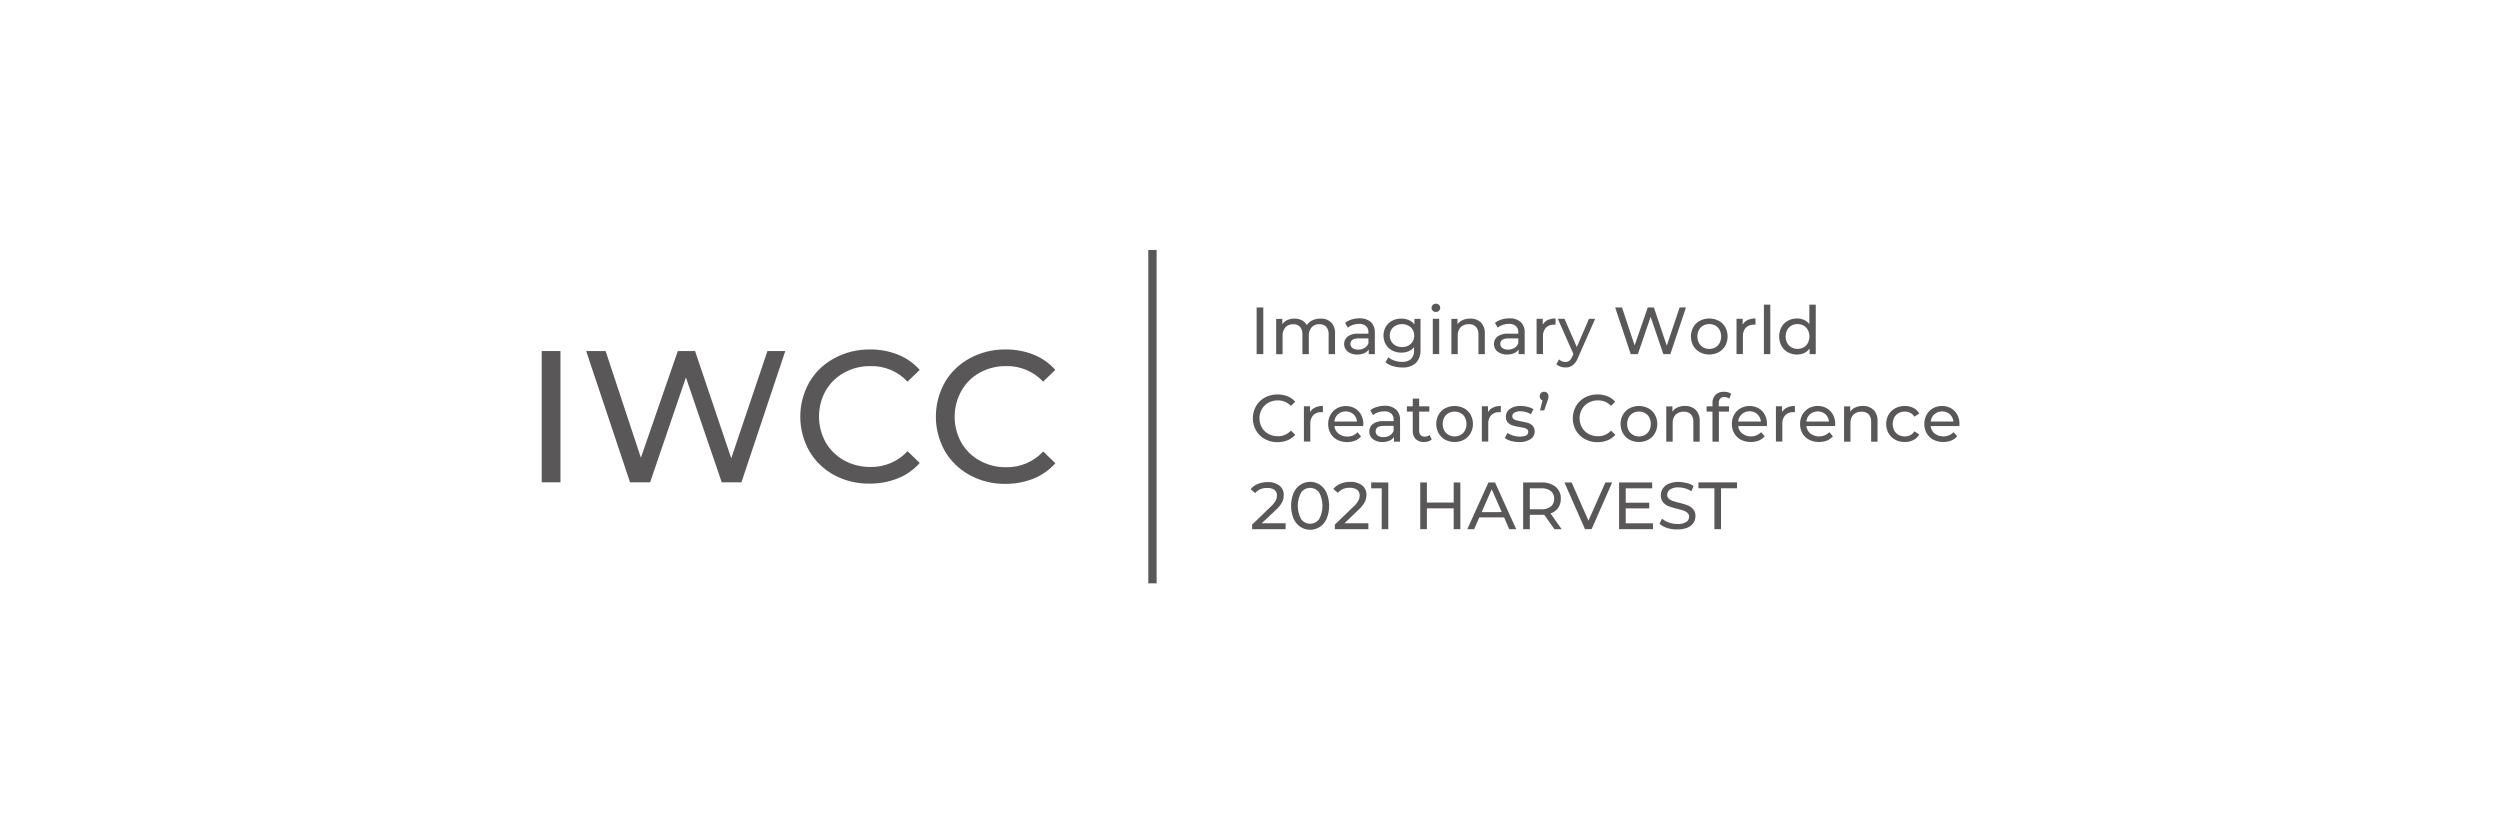
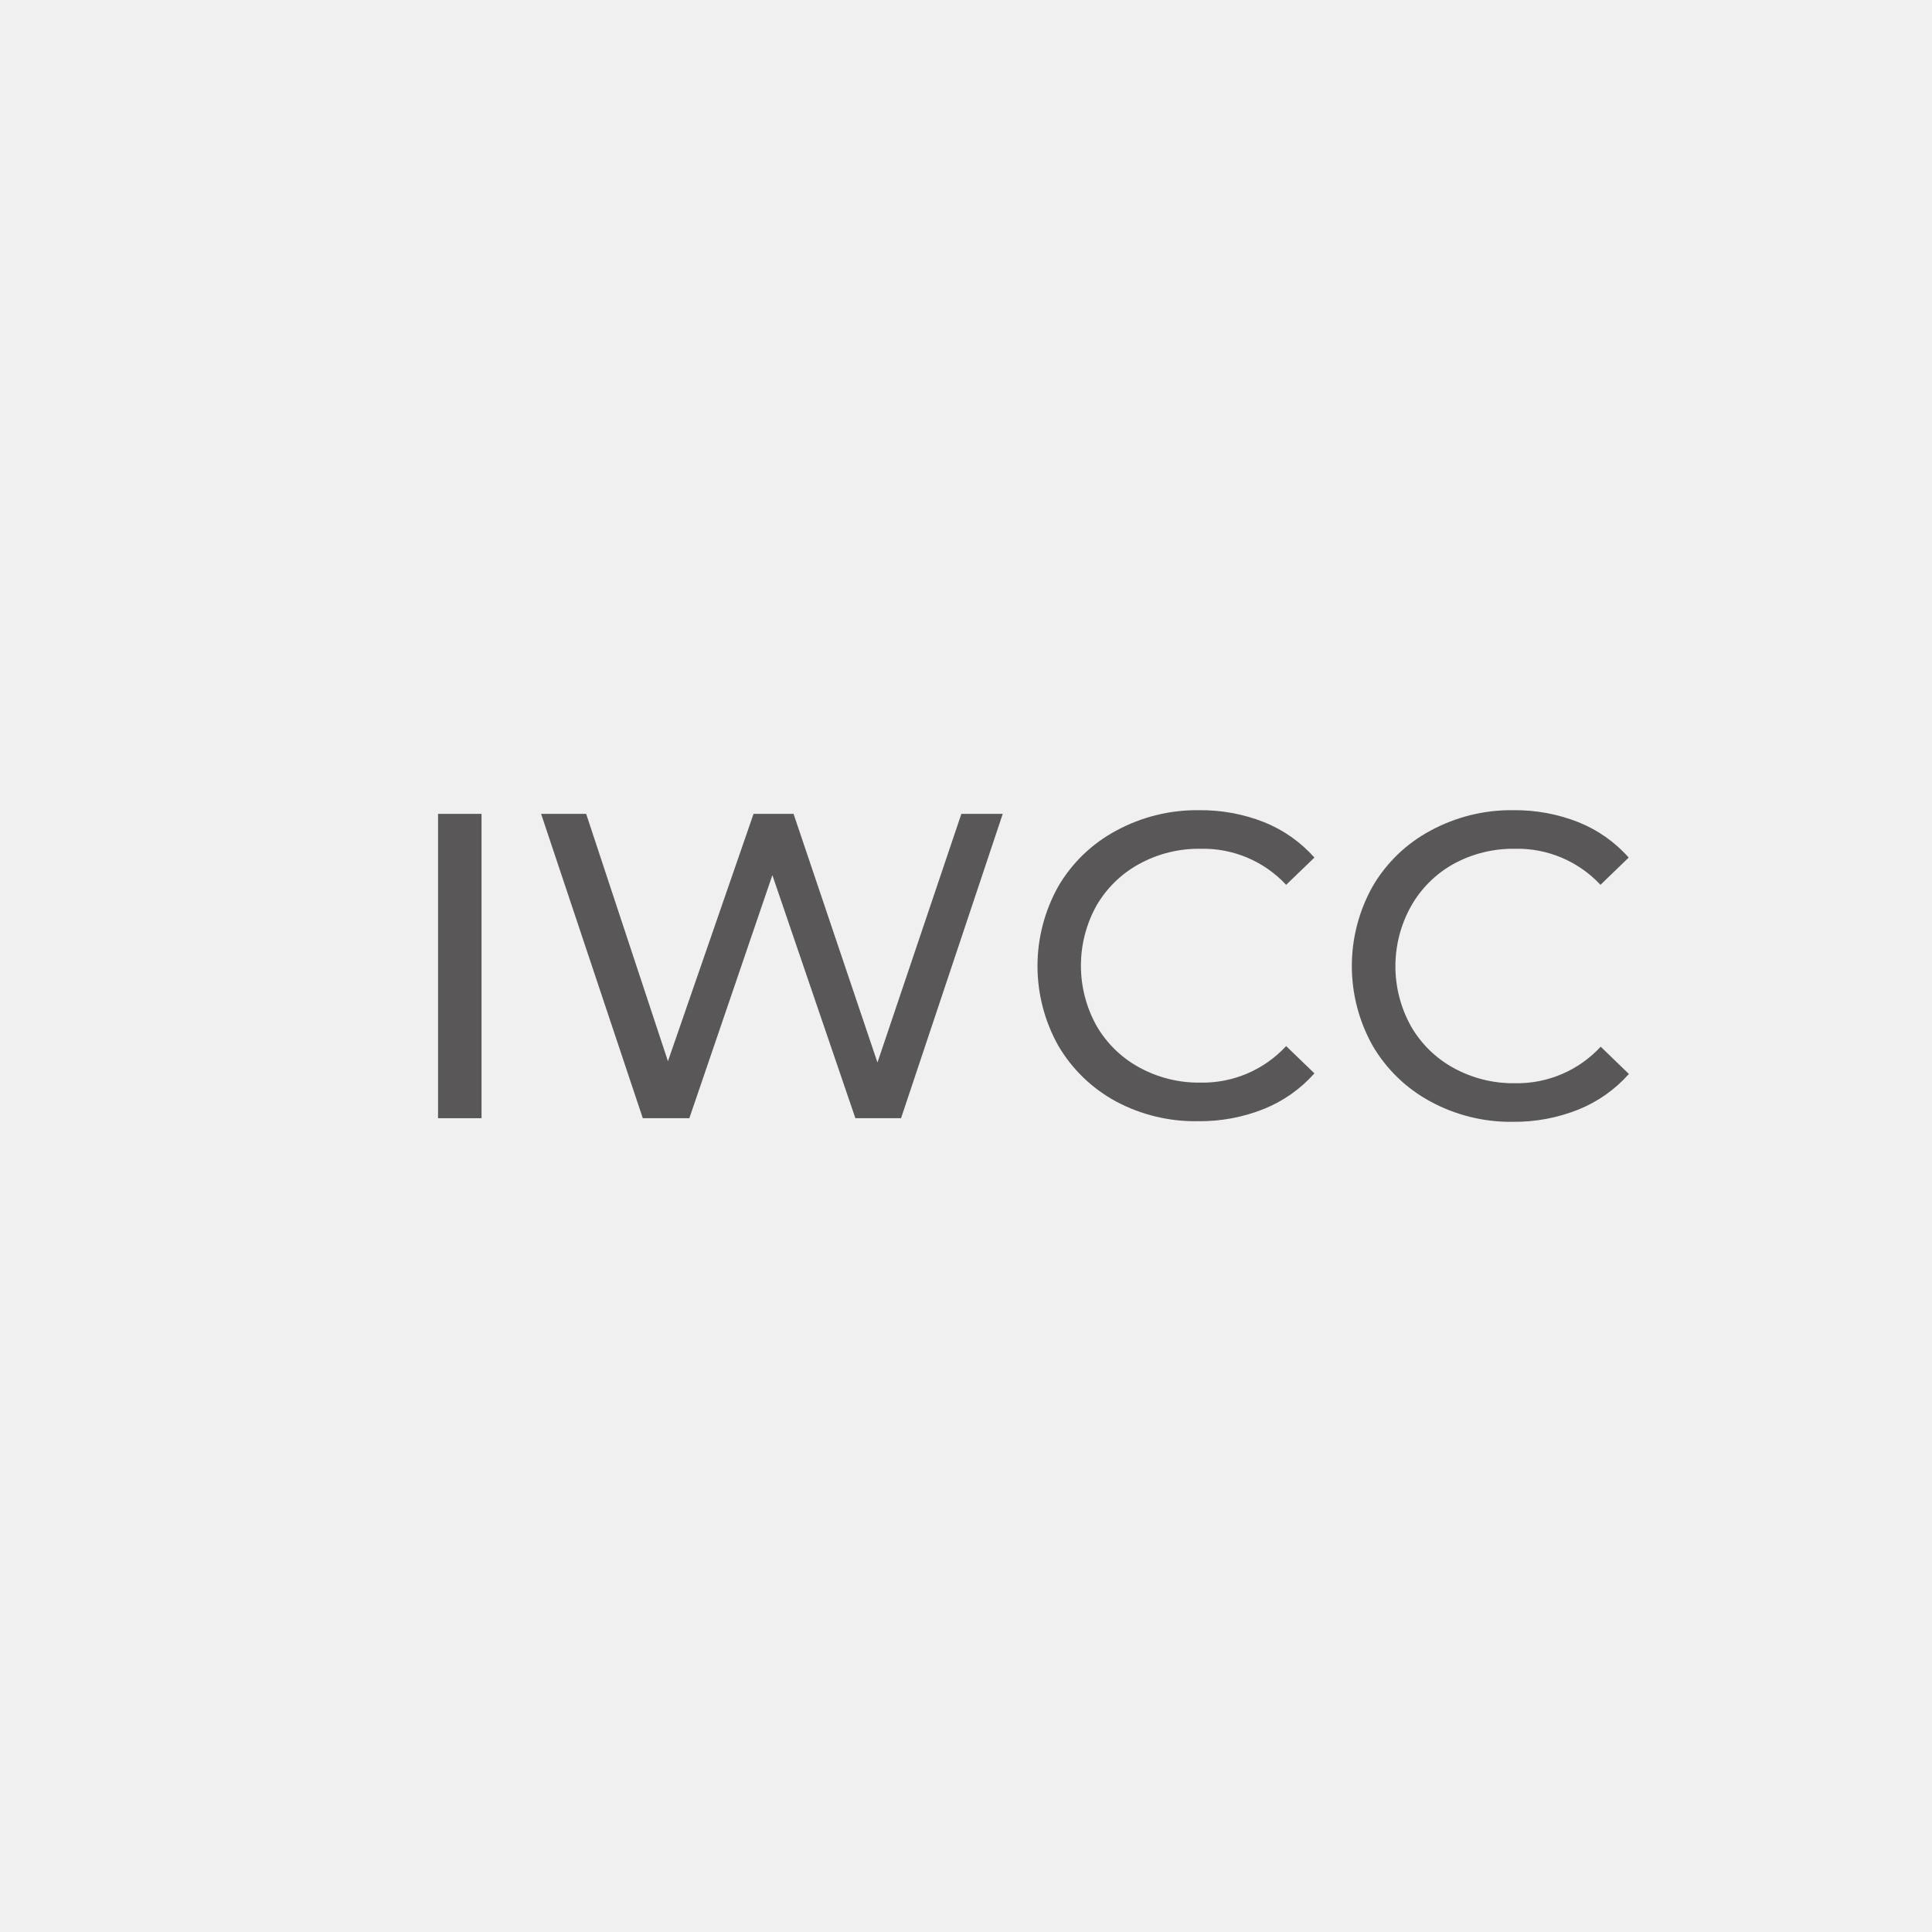
- <svg xmlns="http://www.w3.org/2000/svg" id="レイヤー_1" data-name="レイヤー 1" viewBox="0 0 850.39 283.46">
-   <defs>
-     <style>.cls-1{fill:#fff;}.cls-2{fill:#595757;}</style>
+ <svg xmlns="http://www.w3.org/2000/svg" id="レイヤー_1" data-name="レイヤー 1" viewBox="0 0 283.46 283.46" version="1.1" width="283.46" height="283.46">
+   <defs id="defs4">
+     <style id="style2">.cls-1{fill:#fff;}.cls-2{fill:#595757;}</style>
  </defs>
-   <rect class="cls-1" x="-24.99" y="-24.73" width="887.65" height="332.92" />
-   <rect class="cls-2" x="390.6" y="85.04" width="2.83" height="113.39" />
-   <path class="cls-2" d="M427.45,104.59h2.27v15.87h-2.27Z" />
-   <path class="cls-2" d="M452.79,109.64a5.25,5.25,0,0,1,1.33,3.9v6.92h-2.18v-6.67a3.83,3.83,0,0,0-.8-2.63,3,3,0,0,0-2.31-.88,3.44,3.44,0,0,0-2.63,1,4.16,4.16,0,0,0-1,3v6.19h-2.18v-6.67a3.83,3.83,0,0,0-.8-2.63,3,3,0,0,0-2.31-.88,3.44,3.44,0,0,0-2.63,1,4.16,4.16,0,0,0-1,3v6.19h-2.18v-12h2.09v1.79a4.17,4.17,0,0,1,1.72-1.41,5.7,5.7,0,0,1,2.43-.49,5.28,5.28,0,0,1,2.49.57,3.88,3.88,0,0,1,1.68,1.65,4.64,4.64,0,0,1,1.89-1.63,6.23,6.23,0,0,1,2.74-.59A4.89,4.89,0,0,1,452.79,109.64Z" />
-   <path class="cls-2" d="M466.33,109.55a4.76,4.76,0,0,1,1.33,3.65v7.26h-2.07v-1.59a3.4,3.4,0,0,1-1.55,1.28,5.82,5.82,0,0,1-2.39.45,5,5,0,0,1-3.23-1,3.34,3.34,0,0,1-.06-5.11,5.7,5.7,0,0,1,3.67-1h3.45v-.43a2.76,2.76,0,0,0-.82-2.15,3.42,3.42,0,0,0-2.4-.75,6.5,6.5,0,0,0-2.09.35,5.55,5.55,0,0,0-1.72.94l-.91-1.63a6.48,6.48,0,0,1,2.22-1.14,9.19,9.19,0,0,1,2.75-.4A5.46,5.46,0,0,1,466.33,109.55Zm-2.17,8.81a3.14,3.14,0,0,0,1.32-1.57v-1.68h-3.36q-2.76,0-2.76,1.86a1.69,1.69,0,0,0,.7,1.43,3.2,3.2,0,0,0,1.95.52A4,4,0,0,0,464.16,118.36Z" />
-   <path class="cls-2" d="M483.19,108.44v10.39a6.19,6.19,0,0,1-1.57,4.66A6.51,6.51,0,0,1,477,125a11.18,11.18,0,0,1-3.24-.47,6.4,6.4,0,0,1-2.49-1.32l1-1.68a6.24,6.24,0,0,0,2.07,1.14,7.94,7.94,0,0,0,2.56.42,4.24,4.24,0,0,0,3.11-1,4,4,0,0,0,1-3v-1a4.78,4.78,0,0,1-1.89,1.4,6.31,6.31,0,0,1-2.44.46,6.59,6.59,0,0,1-3.12-.73,5.44,5.44,0,0,1-2.18-2.07,6.12,6.12,0,0,1,0-6,5.35,5.35,0,0,1,2.18-2.06,6.7,6.7,0,0,1,3.12-.72,6.42,6.42,0,0,1,2.53.5,4.67,4.67,0,0,1,1.92,1.47v-1.86Zm-4.14,9.12a3.7,3.7,0,0,0,1.48-1.4,3.91,3.91,0,0,0,.53-2,3.69,3.69,0,0,0-1.16-2.82,4.65,4.65,0,0,0-6,0,3.69,3.69,0,0,0-1.16,2.82,3.91,3.91,0,0,0,.53,2,3.7,3.7,0,0,0,1.48,1.4,4.53,4.53,0,0,0,2.14.5A4.48,4.48,0,0,0,479.05,117.56Z" />
-   <path class="cls-2" d="M487.37,105.72a1.33,1.33,0,0,1-.42-1,1.38,1.38,0,0,1,.42-1,1.43,1.43,0,0,1,1.06-.42,1.49,1.49,0,0,1,1.05.4,1.31,1.31,0,0,1,.42,1,1.4,1.4,0,0,1-.42,1,1.42,1.42,0,0,1-1.05.42A1.46,1.46,0,0,1,487.37,105.72Zm0,2.72h2.18v12h-2.18Z" />
-   <path class="cls-2" d="M503.72,109.66a5.2,5.2,0,0,1,1.35,3.88v6.92H502.9v-6.67a3.69,3.69,0,0,0-.84-2.63,3.16,3.16,0,0,0-2.41-.88,3.74,3.74,0,0,0-2.79,1,4,4,0,0,0-1,3v6.19h-2.17v-12h2.08v1.82a4.21,4.21,0,0,1,1.78-1.43,6.27,6.27,0,0,1,2.55-.5A4.94,4.94,0,0,1,503.72,109.66Z" />
-   <path class="cls-2" d="M517.31,109.55a4.76,4.76,0,0,1,1.32,3.65v7.26h-2.06v-1.59a3.4,3.4,0,0,1-1.55,1.28,5.87,5.87,0,0,1-2.4.45,5,5,0,0,1-3.23-1,3.11,3.11,0,0,1-1.21-2.56,3.15,3.15,0,0,1,1.16-2.55,5.7,5.7,0,0,1,3.67-1h3.45v-.43a2.8,2.8,0,0,0-.82-2.15,3.44,3.44,0,0,0-2.4-.75,6.5,6.5,0,0,0-2.09.35,5.55,5.55,0,0,0-1.72.94l-.91-1.63a6.48,6.48,0,0,1,2.22-1.14,9.15,9.15,0,0,1,2.75-.4A5.48,5.48,0,0,1,517.31,109.55Zm-2.17,8.81a3.19,3.19,0,0,0,1.32-1.57v-1.68H513.1c-1.84,0-2.77.62-2.77,1.86a1.7,1.7,0,0,0,.71,1.43,3.18,3.18,0,0,0,1.95.52A4,4,0,0,0,515.14,118.36Z" />
-   <path class="cls-2" d="M526.43,108.87a6.13,6.13,0,0,1,2.7-.54v2.11a3.41,3.41,0,0,0-.5,0,3.66,3.66,0,0,0-2.77,1,4.13,4.13,0,0,0-1,3v6h-2.18v-12h2.09v2A3.73,3.73,0,0,1,526.43,108.87Z" />
-   <path class="cls-2" d="M542.6,108.44l-5.83,13.22a5.9,5.9,0,0,1-1.8,2.59,4.1,4.1,0,0,1-2.48.75,5.2,5.2,0,0,1-1.71-.29,3.57,3.57,0,0,1-1.38-.82l.93-1.64a3,3,0,0,0,2.16.89,2.09,2.09,0,0,0,1.33-.42,3.66,3.66,0,0,0,1-1.44l.39-.84-5.31-12h2.27l4.19,9.62,4.15-9.62Z" />
-   <path class="cls-2" d="M573.49,104.59l-5.31,15.87H565.8l-4.33-12.68-4.33,12.68h-2.43l-5.3-15.87h2.33l4.29,12.9,4.46-12.9h2.09l4.38,13,4.37-13Z" />
-   <path class="cls-2" d="M578.21,119.8a5.75,5.75,0,0,1-2.24-2.19,6.64,6.64,0,0,1,0-6.32,5.66,5.66,0,0,1,2.24-2.18,7,7,0,0,1,6.42,0,5.7,5.7,0,0,1,2.23,2.18,6.64,6.64,0,0,1,0,6.32,5.79,5.79,0,0,1-2.23,2.19,6.84,6.84,0,0,1-6.42,0Zm5.29-1.64a3.78,3.78,0,0,0,1.44-1.5,5,5,0,0,0,0-4.42,3.76,3.76,0,0,0-1.44-1.49,4.4,4.4,0,0,0-4.15,0,3.78,3.78,0,0,0-1.45,1.49,4.87,4.87,0,0,0,0,4.42,3.81,3.81,0,0,0,1.45,1.5,4.33,4.33,0,0,0,4.15,0Z" />
-   <path class="cls-2" d="M594.44,108.87a6.13,6.13,0,0,1,2.7-.54v2.11a3.48,3.48,0,0,0-.5,0,3.69,3.69,0,0,0-2.78,1,4.17,4.17,0,0,0-1,3v6h-2.17v-12h2.08v2A3.81,3.81,0,0,1,594.44,108.87Z" />
-   <path class="cls-2" d="M600,103.63h2.18v16.83H600Z" />
-   <path class="cls-2" d="M617.64,103.63v16.83h-2.09v-1.9a4.74,4.74,0,0,1-1.83,1.52,5.81,5.81,0,0,1-2.45.52,6.34,6.34,0,0,1-3.13-.77,5.66,5.66,0,0,1-2.17-2.17,7,7,0,0,1,0-6.41,5.6,5.6,0,0,1,2.17-2.15,6.34,6.34,0,0,1,3.13-.77,5.7,5.7,0,0,1,2.38.49,4.47,4.47,0,0,1,1.81,1.44v-6.63Zm-4.13,14.53a3.68,3.68,0,0,0,1.45-1.5,4.87,4.87,0,0,0,0-4.42,3.65,3.65,0,0,0-1.45-1.49,4.36,4.36,0,0,0-4.13,0,3.8,3.8,0,0,0-1.46,1.49,4.87,4.87,0,0,0,0,4.42,3.83,3.83,0,0,0,1.46,1.5,4.29,4.29,0,0,0,4.13,0Z" />
-   <path class="cls-2" d="M430.25,149.35a7.68,7.68,0,0,1-3-2.9,8.48,8.48,0,0,1,0-8.32,7.8,7.8,0,0,1,3-2.91,8.87,8.87,0,0,1,4.31-1.05,9.1,9.1,0,0,1,3.4.62,7,7,0,0,1,2.63,1.85l-1.47,1.43a6,6,0,0,0-4.47-1.88,6.49,6.49,0,0,0-3.2.79,5.79,5.79,0,0,0-2.23,2.19,6.41,6.41,0,0,0,0,6.24,5.7,5.7,0,0,0,2.23,2.18,6.49,6.49,0,0,0,3.2.8,5.94,5.94,0,0,0,4.47-1.91l1.47,1.43a6.89,6.89,0,0,1-2.64,1.86,9,9,0,0,1-3.41.64A8.7,8.7,0,0,1,430.25,149.35Z" />
-   <path class="cls-2" d="M447.29,138.64a6,6,0,0,1,2.7-.55v2.11l-.5,0a3.69,3.69,0,0,0-2.78,1,4.21,4.21,0,0,0-1,3v6h-2.18v-12h2.08v2A3.73,3.73,0,0,1,447.29,138.64Z" />
-   <path class="cls-2" d="M463.64,144.94h-9.75a3.76,3.76,0,0,0,1.4,2.55,4.51,4.51,0,0,0,3,1,4.46,4.46,0,0,0,3.46-1.45l1.21,1.4a5.22,5.22,0,0,1-2,1.45,7.66,7.66,0,0,1-6.09-.28,5.6,5.6,0,0,1-2.28-2.19,6.23,6.23,0,0,1-.81-3.17,6.31,6.31,0,0,1,.79-3.16,5.63,5.63,0,0,1,2.15-2.18,6.09,6.09,0,0,1,3.1-.79,6,6,0,0,1,3.07.79,5.53,5.53,0,0,1,2.11,2.18,6.75,6.75,0,0,1,.76,3.22A6.45,6.45,0,0,1,463.64,144.94Zm-8.51-4.06a3.83,3.83,0,0,0-1.24,2.5h7.71a3.89,3.89,0,0,0-1.23-2.49,4.07,4.07,0,0,0-5.24,0Z" />
-   <path class="cls-2" d="M474.9,139.32a4.69,4.69,0,0,1,1.33,3.65v7.26h-2.07v-1.59a3.46,3.46,0,0,1-1.55,1.28,6,6,0,0,1-2.39.44,5,5,0,0,1-3.23-1,3.14,3.14,0,0,1-1.22-2.57,3.18,3.18,0,0,1,1.16-2.55,5.72,5.72,0,0,1,3.67-1h3.45v-.43a2.77,2.77,0,0,0-.82-2.16,3.42,3.42,0,0,0-2.4-.74,6.24,6.24,0,0,0-2.09.35,5.16,5.16,0,0,0-1.72.94l-.91-1.64a6.61,6.61,0,0,1,2.23-1.14,9.4,9.4,0,0,1,2.74-.4A5.42,5.42,0,0,1,474.9,139.32Zm-2.16,8.81a3.19,3.19,0,0,0,1.31-1.58v-1.68h-3.36q-2.76,0-2.76,1.86a1.68,1.68,0,0,0,.7,1.43,3.2,3.2,0,0,0,1.95.52A4.08,4.08,0,0,0,472.74,148.13Z" />
-   <path class="cls-2" d="M487,149.52a3.41,3.41,0,0,1-1.18.63,5,5,0,0,1-1.45.21,3.84,3.84,0,0,1-2.81-1,3.71,3.71,0,0,1-1-2.79V140h-2v-1.79h2v-2.63h2.18v2.63h3.45V140h-3.45v6.51a2.08,2.08,0,0,0,.49,1.49,1.8,1.8,0,0,0,1.39.52,2.6,2.6,0,0,0,1.7-.56Z" />
-   <path class="cls-2" d="M491.58,149.57a5.73,5.73,0,0,1-2.23-2.19,6.59,6.59,0,0,1,0-6.33,5.61,5.61,0,0,1,2.23-2.17,6.94,6.94,0,0,1,6.43,0,5.72,5.72,0,0,1,2.22,2.17,6.59,6.59,0,0,1,0,6.33,5.84,5.84,0,0,1-2.22,2.19,6.94,6.94,0,0,1-6.43,0Zm5.3-1.65a3.67,3.67,0,0,0,1.43-1.49,4.89,4.89,0,0,0,0-4.43,3.64,3.64,0,0,0-1.43-1.48,4.42,4.42,0,0,0-4.16,0,3.82,3.82,0,0,0-1.45,1.48,4.89,4.89,0,0,0,0,4.43,3.85,3.85,0,0,0,1.45,1.49,4.28,4.28,0,0,0,4.16,0Z" />
-   <path class="cls-2" d="M507.82,138.64a6,6,0,0,1,2.7-.55v2.11l-.5,0a3.67,3.67,0,0,0-2.78,1,4.21,4.21,0,0,0-1,3v6h-2.18v-12h2.09v2A3.73,3.73,0,0,1,507.82,138.64Z" />
-   <path class="cls-2" d="M514,150a6.22,6.22,0,0,1-2.13-1l.91-1.73a6.52,6.52,0,0,0,1.93.91,7.75,7.75,0,0,0,2.29.34c1.9,0,2.85-.54,2.85-1.63a1.09,1.09,0,0,0-.38-.87,2.5,2.5,0,0,0-1-.46c-.38-.1-.93-.21-1.64-.33a15.43,15.43,0,0,1-2.37-.52,3.71,3.71,0,0,1-1.58-1,2.76,2.76,0,0,1-.65-2,3.08,3.08,0,0,1,1.36-2.62,6.05,6.05,0,0,1,3.65-1,9.86,9.86,0,0,1,2.4.3,6.32,6.32,0,0,1,2,.79l-.93,1.72a6.25,6.25,0,0,0-3.46-1,3.91,3.91,0,0,0-2.11.46,1.35,1.35,0,0,0-.73,1.2,1.16,1.16,0,0,0,.41.93,2.73,2.73,0,0,0,1,.5c.4.1,1,.22,1.69.36a18.74,18.74,0,0,1,2.34.53,3.43,3.43,0,0,1,1.53,1,2.63,2.63,0,0,1,.64,1.9,3,3,0,0,1-1.4,2.6,6.56,6.56,0,0,1-3.79,1A9.9,9.9,0,0,1,514,150Z" />
-   <path class="cls-2" d="M526.31,133.7a1.56,1.56,0,0,1,.42,1.1,3,3,0,0,1-.07.67,6.06,6.06,0,0,1-.29.94l-1.09,3.18h-1.43l.84-3.38a1.4,1.4,0,0,1-.69-.53,1.45,1.45,0,0,1-.26-.88,1.47,1.47,0,0,1,1.51-1.54A1.41,1.41,0,0,1,526.31,133.7Z" />
-   <path class="cls-2" d="M539.08,149.35a7.77,7.77,0,0,1-3-2.9,8.48,8.48,0,0,1,0-8.32,7.83,7.83,0,0,1,3-2.91,8.84,8.84,0,0,1,4.31-1.05,9.1,9.1,0,0,1,3.4.62,7.1,7.1,0,0,1,2.63,1.85L548,138.07a5.91,5.91,0,0,0-4.46-1.88,6.46,6.46,0,0,0-3.2.79,5.73,5.73,0,0,0-2.23,2.19,6.41,6.41,0,0,0,0,6.24,5.63,5.63,0,0,0,2.23,2.18,6.47,6.47,0,0,0,3.2.8,5.91,5.91,0,0,0,4.46-1.91l1.48,1.43a7,7,0,0,1-2.64,1.86,9.05,9.05,0,0,1-3.42.64A8.66,8.66,0,0,1,539.08,149.35Z" />
-   <path class="cls-2" d="M554.28,149.57a5.73,5.73,0,0,1-2.23-2.19,6.59,6.59,0,0,1,0-6.33,5.61,5.61,0,0,1,2.23-2.17,6.94,6.94,0,0,1,6.43,0,5.58,5.58,0,0,1,2.22,2.17,6.59,6.59,0,0,1,0,6.33,5.7,5.7,0,0,1-2.22,2.19,6.94,6.94,0,0,1-6.43,0Zm5.3-1.65a3.76,3.76,0,0,0,1.44-1.49,5,5,0,0,0,0-4.43,3.73,3.73,0,0,0-1.44-1.48,4.14,4.14,0,0,0-2.08-.52,4.08,4.08,0,0,0-2.07.52A3.78,3.78,0,0,0,554,142a4.89,4.89,0,0,0,0,4.43,3.8,3.8,0,0,0,1.46,1.49,4,4,0,0,0,2.07.54A4.06,4.06,0,0,0,559.58,147.92Z" />
-   <path class="cls-2" d="M576.81,139.42a5.21,5.21,0,0,1,1.35,3.89v6.92H576v-6.67a3.68,3.68,0,0,0-.84-2.63,3.15,3.15,0,0,0-2.4-.89,3.78,3.78,0,0,0-2.79,1,4,4,0,0,0-1,3v6.2h-2.18v-12h2.09V140a4.21,4.21,0,0,1,1.78-1.43,6.27,6.27,0,0,1,2.55-.5A5,5,0,0,1,576.81,139.42Z" />
-   <path class="cls-2" d="M584.65,137.16v1.05h3.49V140h-3.45v10.23h-2.18V140h-2v-1.79h2v-1.07a3.8,3.8,0,0,1,1-2.83,3.93,3.93,0,0,1,2.92-1.05,4.92,4.92,0,0,1,1.36.18,3.17,3.17,0,0,1,1.09.53l-.66,1.65a2.66,2.66,0,0,0-1.67-.57C585.3,135.05,584.65,135.76,584.65,137.16Z" />
-   <path class="cls-2" d="M601,144.94h-9.75a3.75,3.75,0,0,0,1.39,2.55,4.93,4.93,0,0,0,6.43-.48l1.2,1.4a5.15,5.15,0,0,1-2,1.45,7.66,7.66,0,0,1-6.09-.28,5.51,5.51,0,0,1-2.27-2.19,6.23,6.23,0,0,1-.81-3.17,6.41,6.41,0,0,1,.78-3.16,5.59,5.59,0,0,1,2.16-2.18,6.42,6.42,0,0,1,6.17,0,5.51,5.51,0,0,1,2.1,2.18,6.63,6.63,0,0,1,.76,3.22A6,6,0,0,1,601,144.94Zm-8.52-4.06a3.86,3.86,0,0,0-1.23,2.5H599a3.9,3.9,0,0,0-1.24-2.49,3.73,3.73,0,0,0-2.62-1A3.8,3.8,0,0,0,592.5,140.88Z" />
-   <path class="cls-2" d="M607.84,138.64a6,6,0,0,1,2.7-.55v2.11l-.5,0a3.65,3.65,0,0,0-2.77,1,4.17,4.17,0,0,0-1,3v6h-2.18v-12h2.09v2A3.66,3.66,0,0,1,607.84,138.64Z" />
-   <path class="cls-2" d="M624.19,144.94h-9.75a3.76,3.76,0,0,0,1.4,2.55,4.93,4.93,0,0,0,6.43-.48l1.2,1.4a5.22,5.22,0,0,1-2,1.45,7.66,7.66,0,0,1-6.09-.28,5.6,5.6,0,0,1-2.28-2.19,6.22,6.22,0,0,1-.8-3.17,6.41,6.41,0,0,1,.78-3.16,5.63,5.63,0,0,1,2.15-2.18,6.09,6.09,0,0,1,3.1-.79,5.92,5.92,0,0,1,3.07.79,5.53,5.53,0,0,1,2.11,2.18,6.63,6.63,0,0,1,.76,3.22A6.45,6.45,0,0,1,624.19,144.94Zm-8.51-4.06a3.87,3.87,0,0,0-1.24,2.5h7.71a3.89,3.89,0,0,0-1.23-2.49,4.07,4.07,0,0,0-5.24,0Z" />
-   <path class="cls-2" d="M637.31,139.42a5.21,5.21,0,0,1,1.35,3.89v6.92h-2.18v-6.67a3.67,3.67,0,0,0-.83-2.63,3.16,3.16,0,0,0-2.41-.89,3.78,3.78,0,0,0-2.79,1,4,4,0,0,0-1,3v6.2h-2.18v-12h2.09V140a4.21,4.21,0,0,1,1.78-1.43,6.27,6.27,0,0,1,2.55-.5A5,5,0,0,1,637.31,139.42Z" />
-   <path class="cls-2" d="M644.66,149.57a5.87,5.87,0,0,1-2.26-2.19,6.59,6.59,0,0,1,0-6.33,5.75,5.75,0,0,1,2.26-2.17,6.66,6.66,0,0,1,3.28-.79,6.24,6.24,0,0,1,2.91.66,4.57,4.57,0,0,1,2,1.91l-1.65,1.06a3.77,3.77,0,0,0-1.41-1.29,4,4,0,0,0-1.86-.43,4.3,4.3,0,0,0-2.12.52,3.74,3.74,0,0,0-1.47,1.48,4.94,4.94,0,0,0,0,4.45,3.76,3.76,0,0,0,1.47,1.49,4.41,4.41,0,0,0,2.12.52,4.11,4.11,0,0,0,1.86-.43,3.72,3.72,0,0,0,1.41-1.3l1.65,1.05a4.62,4.62,0,0,1-2,1.91,6.12,6.12,0,0,1-2.91.67A6.66,6.66,0,0,1,644.66,149.57Z" />
-   <path class="cls-2" d="M666.46,144.94h-9.75a3.76,3.76,0,0,0,1.4,2.55,4.93,4.93,0,0,0,6.43-.48l1.2,1.4a5.22,5.22,0,0,1-2,1.45,7.66,7.66,0,0,1-6.09-.28,5.6,5.6,0,0,1-2.28-2.19,6.22,6.22,0,0,1-.8-3.17,6.41,6.41,0,0,1,.78-3.16,5.63,5.63,0,0,1,2.15-2.18,6.09,6.09,0,0,1,3.1-.79,5.92,5.92,0,0,1,3.07.79,5.53,5.53,0,0,1,2.11,2.18,6.63,6.63,0,0,1,.76,3.22A6.45,6.45,0,0,1,666.46,144.94ZM658,140.88a3.87,3.87,0,0,0-1.24,2.5h7.71a3.89,3.89,0,0,0-1.23-2.49,4.07,4.07,0,0,0-5.24,0Z" />
-   <path class="cls-2" d="M437.31,178v2h-11.4v-1.54l6.46-6.24a7.71,7.71,0,0,0,1.59-2,3.77,3.77,0,0,0,.41-1.67,2.32,2.32,0,0,0-.88-1.94A3.94,3.94,0,0,0,431,166a5,5,0,0,0-4.06,1.73l-1.54-1.34a6.13,6.13,0,0,1,2.43-1.77,8.69,8.69,0,0,1,3.37-.64,6.16,6.16,0,0,1,4,1.19,3.94,3.94,0,0,1,1.47,3.23,5.55,5.55,0,0,1-.54,2.41,9.4,9.4,0,0,1-2.06,2.58L429.17,178Z" />
-   <path class="cls-2" d="M442.31,179.21a6.57,6.57,0,0,1-2.3-2.8,11.71,11.71,0,0,1,0-8.71,6.45,6.45,0,0,1,2.3-2.8,5.9,5.9,0,0,1,3.35-1,5.83,5.83,0,0,1,3.32,1,6.38,6.38,0,0,1,2.3,2.8,11.71,11.71,0,0,1,0,8.71,6.5,6.5,0,0,1-2.3,2.8,5.9,5.9,0,0,1-3.32,1A6,6,0,0,1,442.31,179.21Zm6.4-2.62a9.59,9.59,0,0,0,0-9.07,3.77,3.77,0,0,0-6.12,0,9.52,9.52,0,0,0,0,9.07,3.78,3.78,0,0,0,6.12,0Z" />
-   <path class="cls-2" d="M465.46,178v2H454.05v-1.54l6.46-6.24a7.71,7.71,0,0,0,1.59-2,3.77,3.77,0,0,0,.41-1.67,2.34,2.34,0,0,0-.87-1.94,4,4,0,0,0-2.51-.69,5,5,0,0,0-4.06,1.73l-1.54-1.34a6.1,6.1,0,0,1,2.44-1.77,8.6,8.6,0,0,1,3.36-.64,6.14,6.14,0,0,1,4,1.19,4,4,0,0,1,1.48,3.23,5.56,5.56,0,0,1-.55,2.41,9.4,9.4,0,0,1-2.06,2.58L457.32,178Z" />
-   <path class="cls-2" d="M472.24,164.11V180H470v-13.9h-3.58v-2Z" />
-   <path class="cls-2" d="M496.75,164.11V180h-2.27v-7.08h-9.11V180H483.1V164.11h2.27v6.83h9.11v-6.83Z" />
-   <path class="cls-2" d="M511.63,176h-8.44l-1.75,4h-2.33l7.19-15.88h2.24L515.75,180h-2.38Zm-.8-1.81-3.42-7.78L504,174.21Z" />
-   <path class="cls-2" d="M528.73,180l-3.43-4.88c-.42,0-.76,0-1,0h-3.92V180h-2.27V164.11h6.19a7.38,7.38,0,0,1,4.86,1.48,5,5,0,0,1,1.76,4.06,5.35,5.35,0,0,1-.9,3.13,5.14,5.14,0,0,1-2.59,1.88L531.2,180Zm-1.21-7.69a3.22,3.22,0,0,0,1.14-2.65,3.19,3.19,0,0,0-1.14-2.64,5,5,0,0,0-3.28-.92h-3.86v7.14h3.86A5,5,0,0,0,527.52,172.3Z" />
-   <path class="cls-2" d="M548.39,164.11l-7,15.88h-2.24l-7-15.88h2.45l5.72,13,5.76-13Z" />
-   <path class="cls-2" d="M562.26,178v2H550.74V164.11H562v2H553V171h8v1.93h-8V178Z" />
-   <path class="cls-2" d="M567.11,179.61a7,7,0,0,1-2.62-1.44l.84-1.76a7,7,0,0,0,2.32,1.32,8.53,8.53,0,0,0,2.91.51,5.21,5.21,0,0,0,3-.67,2.06,2.06,0,0,0,1-1.78,1.73,1.73,0,0,0-.54-1.32,3.64,3.64,0,0,0-1.31-.79c-.52-.18-1.26-.38-2.21-.61a20.86,20.86,0,0,1-2.89-.86,4.83,4.83,0,0,1-1.89-1.33,3.53,3.53,0,0,1-.78-2.41,4,4,0,0,1,.67-2.29,4.55,4.55,0,0,1,2-1.63,8.2,8.2,0,0,1,3.38-.62,10.39,10.39,0,0,1,2.77.37,7.43,7.43,0,0,1,2.33,1l-.75,1.81a8.19,8.19,0,0,0-2.13-1,7.91,7.91,0,0,0-2.22-.33,4.94,4.94,0,0,0-2.89.7,2.18,2.18,0,0,0-1,1.82,1.74,1.74,0,0,0,.55,1.32,3.75,3.75,0,0,0,1.35.8,19.58,19.58,0,0,0,2.19.6,22.63,22.63,0,0,1,2.88.86,4.91,4.91,0,0,1,1.87,1.32,3.46,3.46,0,0,1,.78,2.38,4.09,4.09,0,0,1-.68,2.28,4.58,4.58,0,0,1-2.06,1.63,8.6,8.6,0,0,1-3.41.6A10.84,10.84,0,0,1,567.11,179.61Z" />
-   <path class="cls-2" d="M583.17,166.09h-5.44v-2h13.13v2h-5.44V180h-2.25Z" />
-   <path class="cls-2" d="M184.27,119.41h6.38v44.65h-6.38Z" />
-   <path class="cls-2" d="M267.12,119.41,252.2,164.06h-6.7L233.32,128.4l-12.18,35.66h-6.83l-14.92-44.65H206l12,36.29,12.56-36.29h5.87l12.31,36.48,12.31-36.48Z" />
-   <path class="cls-2" d="M283.73,161.6a21.88,21.88,0,0,1-8.45-8.16,23.92,23.92,0,0,1,0-23.41,21.65,21.65,0,0,1,8.49-8.16,24.77,24.77,0,0,1,12.11-3,25.28,25.28,0,0,1,9.57,1.75,19.67,19.67,0,0,1,7.4,5.2l-4.15,4a16.61,16.61,0,0,0-12.56-5.29,18.16,18.16,0,0,0-9,2.23,16.24,16.24,0,0,0-6.29,6.15,18.15,18.15,0,0,0,0,17.54,16.19,16.19,0,0,0,6.29,6.16,18.16,18.16,0,0,0,9,2.23,16.67,16.67,0,0,0,12.56-5.36l4.15,4a19.8,19.8,0,0,1-7.43,5.23,25.13,25.13,0,0,1-9.6,1.79A24.67,24.67,0,0,1,283.73,161.6Z" />
-   <path class="cls-2" d="M329.85,161.6a21.81,21.81,0,0,1-8.45-8.16,23.92,23.92,0,0,1,0-23.41,21.62,21.62,0,0,1,8.48-8.16,24.78,24.78,0,0,1,12.12-3,25.26,25.26,0,0,1,9.56,1.75,19.59,19.59,0,0,1,7.4,5.2l-4.14,4a16.64,16.64,0,0,0-12.57-5.29,18.19,18.19,0,0,0-9,2.23A16.21,16.21,0,0,0,327,133a18.08,18.08,0,0,0,0,17.54,16.17,16.17,0,0,0,6.28,6.16,18.19,18.19,0,0,0,9,2.23,16.69,16.69,0,0,0,12.57-5.36l4.14,4a19.8,19.8,0,0,1-7.43,5.23,25.13,25.13,0,0,1-9.6,1.79A24.6,24.6,0,0,1,329.85,161.6Z" />
+   <path class="cls-2" d="m 64.27,119.41 h 6.38 v 44.65 h -6.38 z" id="path98" style="fill:#595757" />
+   <path class="cls-2" d="m 147.12,119.41 -14.92,44.65 h -6.7 L 113.32,128.4 101.14,164.06 H 94.31 L 79.39,119.41 H 86 l 12,36.29 12.56,-36.29 h 5.87 l 12.31,36.48 12.31,-36.48 z" id="path100" style="fill:#595757" />
+   <path class="cls-2" d="m 163.73,161.6 a 21.88,21.88 0 0 1 -8.45,-8.16 23.92,23.92 0 0 1 0,-23.41 21.65,21.65 0 0 1 8.49,-8.16 24.77,24.77 0 0 1 12.11,-3 25.28,25.28 0 0 1 9.57,1.75 19.67,19.67 0 0 1 7.4,5.2 l -4.15,4 a 16.61,16.61 0 0 0 -12.56,-5.29 18.16,18.16 0 0 0 -9,2.23 16.24,16.24 0 0 0 -6.29,6.15 18.15,18.15 0 0 0 0,17.54 16.19,16.19 0 0 0 6.29,6.16 18.16,18.16 0 0 0 9,2.23 16.67,16.67 0 0 0 12.56,-5.36 l 4.15,4 a 19.8,19.8 0 0 1 -7.43,5.23 25.13,25.13 0 0 1 -9.6,1.79 24.67,24.67 0 0 1 -12.09,-2.9 z" id="path102" style="fill:#595757" />
+   <path class="cls-2" d="m 209.85,161.6 a 21.81,21.81 0 0 1 -8.45,-8.16 23.92,23.92 0 0 1 0,-23.41 21.62,21.62 0 0 1 8.48,-8.16 24.78,24.78 0 0 1 12.12,-3 25.26,25.26 0 0 1 9.56,1.75 19.59,19.59 0 0 1 7.4,5.2 l -4.14,4 a 16.64,16.64 0 0 0 -12.57,-5.29 18.19,18.19 0 0 0 -9,2.23 16.21,16.21 0 0 0 -6.25,6.24 18.08,18.08 0 0 0 0,17.54 16.17,16.17 0 0 0 6.28,6.16 18.19,18.19 0 0 0 9,2.23 16.69,16.69 0 0 0 12.57,-5.36 l 4.14,4 a 19.8,19.8 0 0 1 -7.43,5.23 25.13,25.13 0 0 1 -9.6,1.79 24.6,24.6 0 0 1 -12.11,-2.99 z" id="path104" style="fill:#595757" />
</svg>
